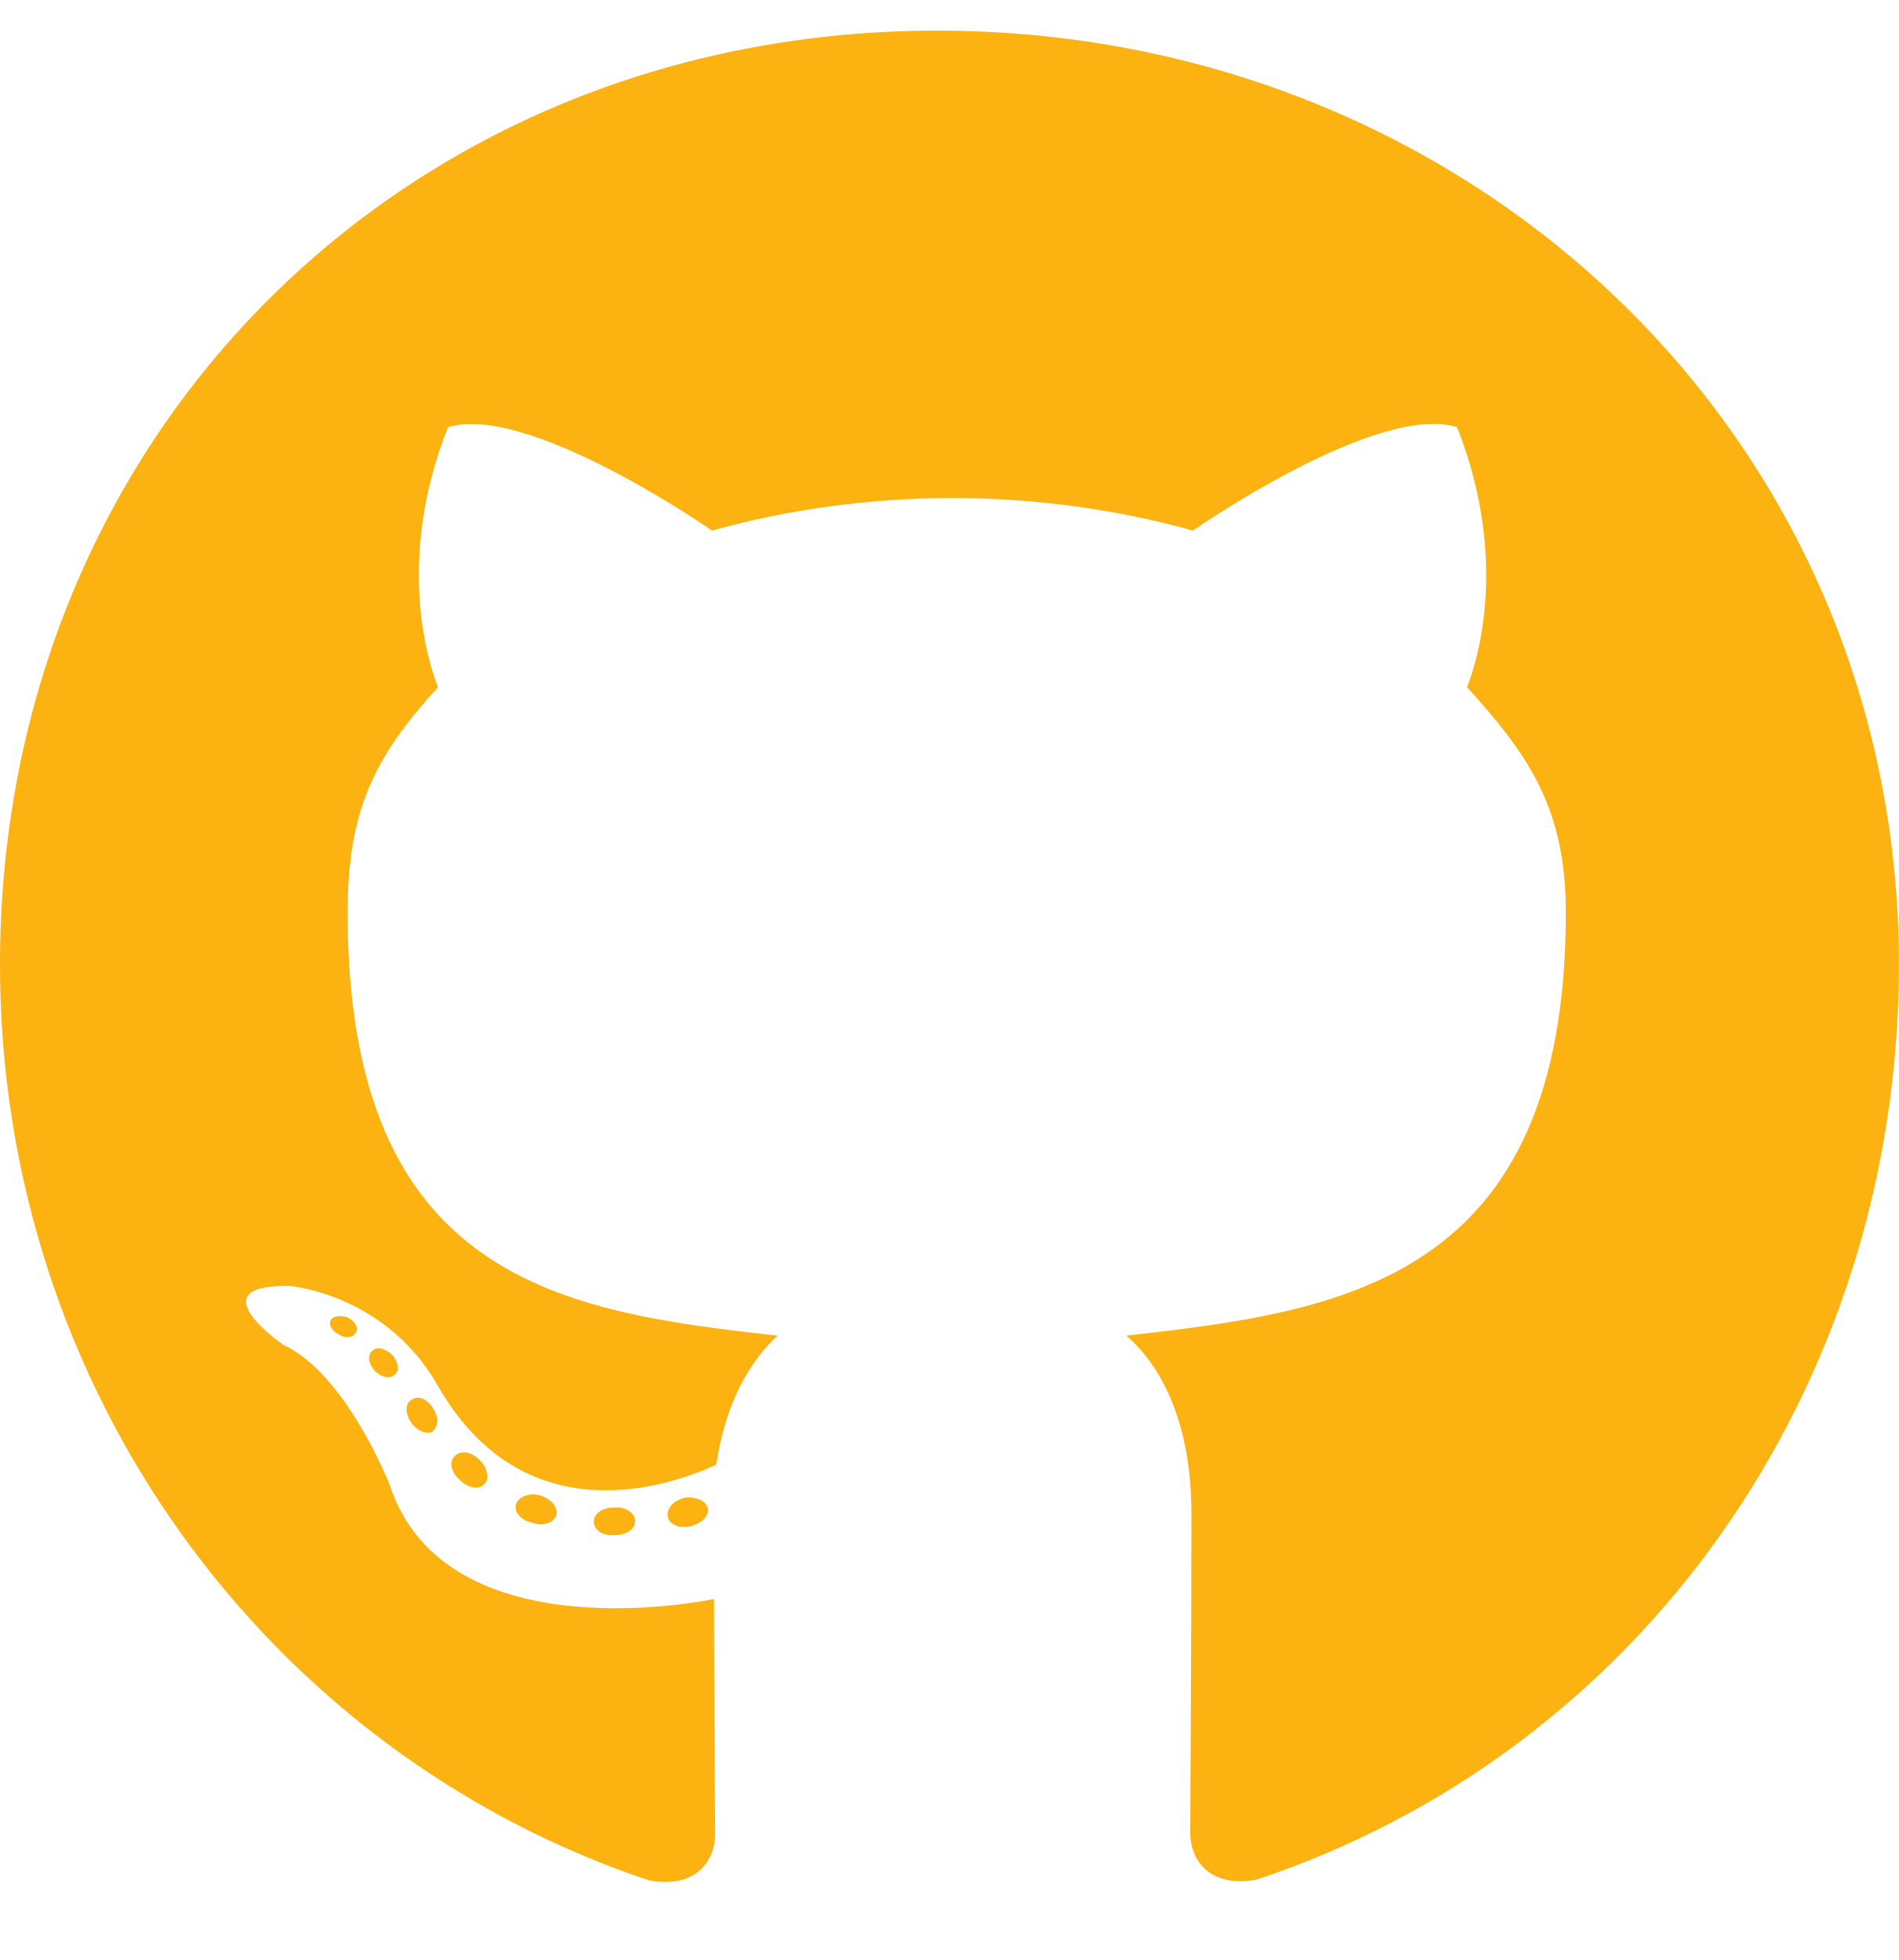
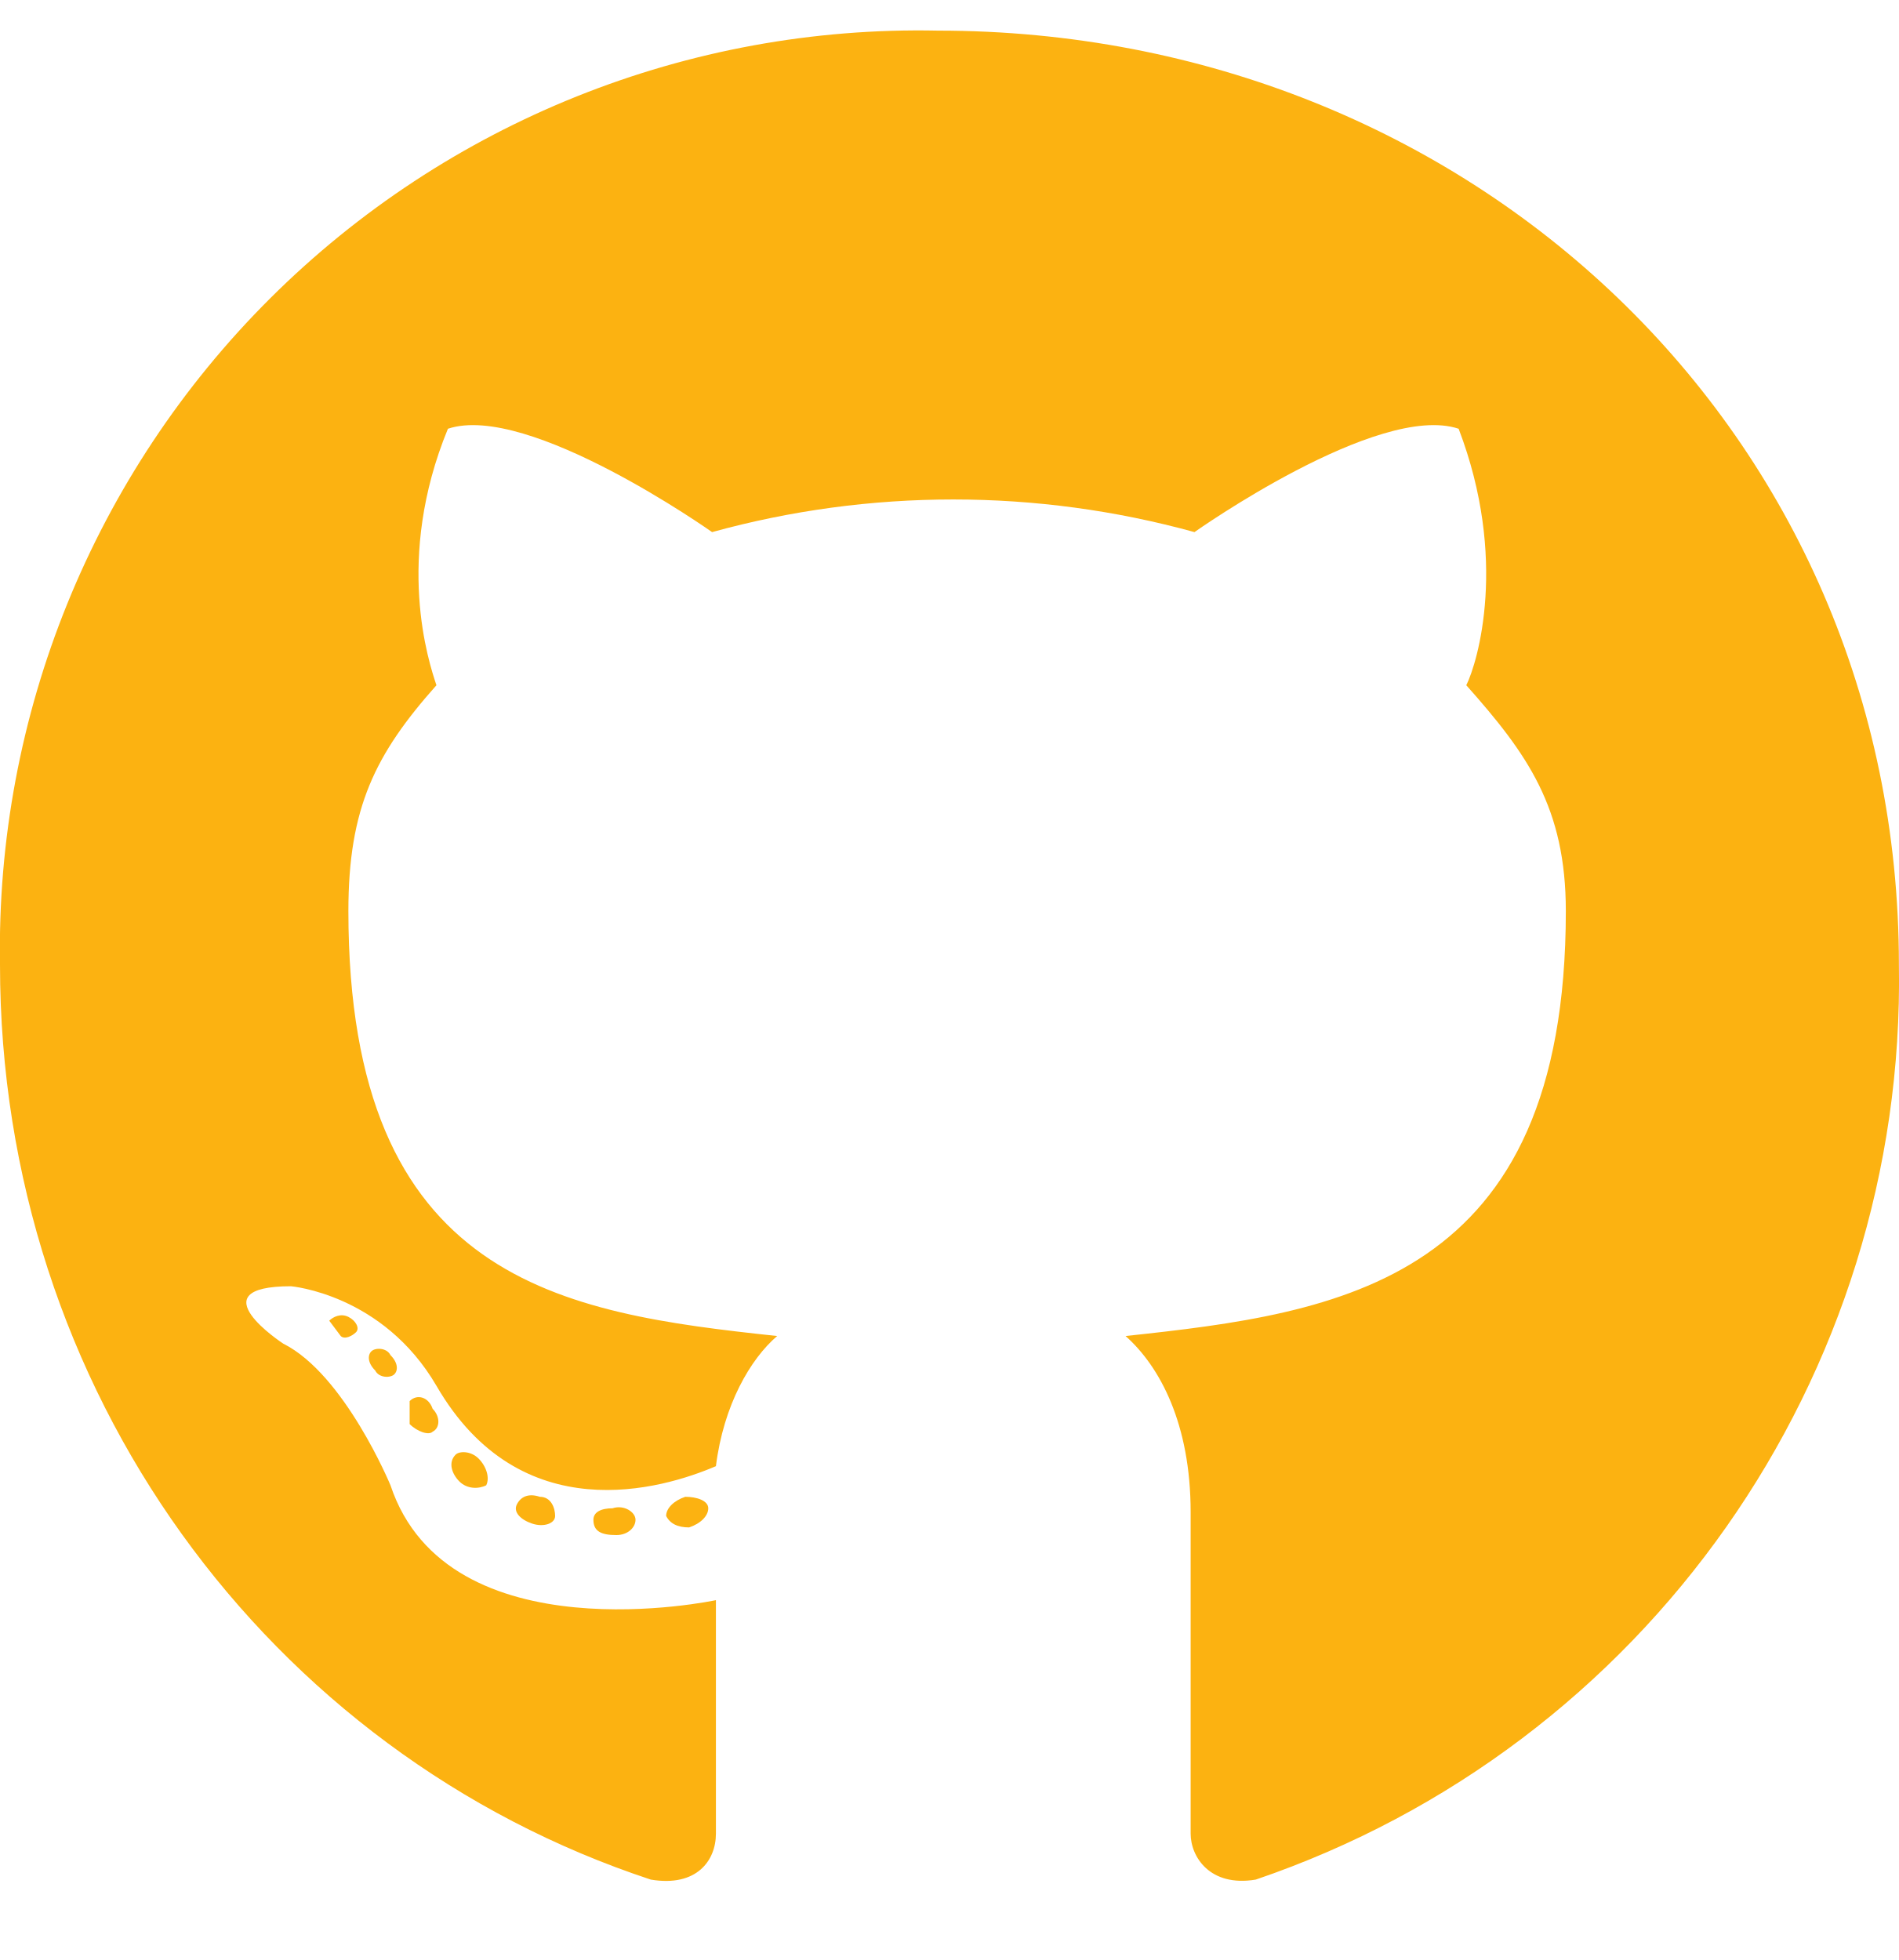
- <svg xmlns="http://www.w3.org/2000/svg" viewBox="0 0 496 512" fill="currentColor" color="#fcb211">
-   <path d="M165.9 397.4c0 2-2.3 3.6-5.2 3.6-3.3.3-5.6-1.3-5.6-3.6 0-2 2.3-3.6 5.2-3.6 3-.3 5.6 1.3 5.6 3.6zm-31.1-4.5c-.7 2 1.3 4.3 4.3 4.9 2.6 1 5.6 0 6.2-2s-1.3-4.3-4.3-5.2c-2.6-.7-5.5.3-6.2 2.3zm44.2-1.7c-2.9.7-4.9 2.6-4.6 4.9.3 2 2.9 3.3 5.9 2.6 2.9-.7 4.9-2.6 4.6-4.6-.3-1.9-3-3.2-5.9-2.9zM244.8 8C106.1 8 0 113.3 0 252c0 110.9 69.8 205.8 169.5 239.2 12.8 2.3 17.3-5.6 17.3-12.1 0-6.2-.3-40.4-.3-61.4 0 0-70 15-84.7-29.8 0 0-11.4-29.1-27.8-36.6 0 0-22.9-15.7 1.6-15.4 0 0 24.9 2 38.6 25.8 21.9 38.6 58.6 27.5 72.9 20.9 2.3-16 8.8-27.1 16-33.7-55.9-6.2-112.3-14.3-112.3-110.5 0-27.5 7.6-41.3 23.6-58.9-2.6-6.5-11.1-33.3 2.6-67.9 20.9-6.5 69 27 69 27 20-5.6 41.5-8.5 62.8-8.5s42.8 2.9 62.8 8.5c0 0 48.1-33.6 69-27 13.7 34.7 5.2 61.4 2.6 67.9 16 17.7 25.8 31.5 25.8 58.9 0 96.5-58.9 104.2-114.8 110.5 9.2 7.9 17 22.9 17 46.4 0 33.7-.3 75.4-.3 83.6 0 6.5 4.6 14.4 17.3 12.1C428.2 457.8 496 362.9 496 252 496 113.3 383.5 8 244.8 8zM97.2 352.9c-1.3 1-1 3.3.7 5.2 1.6 1.6 3.9 2.3 5.2 1 1.3-1 1-3.3-.7-5.2-1.6-1.6-3.9-2.3-5.2-1zm-10.8-8.1c-.7 1.3.3 2.9 2.3 3.9 1.6 1 3.6.7 4.3-.7.7-1.3-.3-2.9-2.3-3.9-2-.6-3.6-.3-4.3.7zm32.4 35.6c-1.6 1.3-1 4.3 1.3 6.2 2.3 2.3 5.2 2.6 6.5 1 1.3-1.3.7-4.3-1.3-6.2-2.2-2.3-5.2-2.6-6.5-1zm-11.4-14.7c-1.6 1-1.6 3.6 0 5.9 1.6 2.3 4.3 3.3 5.6 2.3 1.6-1.3 1.6-3.9 0-6.2-1.4-2.3-4-3.3-5.6-2z" />
+ <svg xmlns="http://www.w3.org/2000/svg" fill="currentColor" color="#fcb211" viewBox="0 0 496 512">
+   <path d="M166 397c0 2-2 4-5 4-4 0-6-1-6-4 0-2 2-3 5-3 3-1 6 1 6 3zm-31-4c-1 2 1 4 4 5s6 0 6-2-1-5-4-5c-3-1-5 0-6 2zm44-2c-3 1-5 3-5 5 1 2 3 3 6 3 3-1 5-3 5-5s-3-3-6-3zM245 8A240 240 0 0 0 0 252c0 111 70 206 170 239 12 2 17-5 17-12v-61s-70 15-85-30c0 0-12-29-28-37 0 0-23-15 2-15 0 0 24 2 38 26 22 38 59 27 73 21 2-16 9-28 16-34-56-6-112-14-112-111 0-27 7-41 23-59-2-6-11-33 3-67 21-7 69 27 69 27a237 237 0 0 1 126 0s48-34 69-27c13 34 5 61 2 67 16 18 26 32 26 59 0 97-59 105-115 111 9 8 17 23 17 46v84c0 6 5 14 17 12a248 248 0 0 0 168-239C496 113 384 8 245 8zM97 353c-1 1-1 3 1 5 1 2 4 2 5 1s1-3-1-5c-1-2-4-2-5-1zm-11-8 3 4c1 1 3 0 4-1s0-3-2-4-4 0-5 1zm33 35c-2 2-1 5 1 7s5 2 7 1c1-2 0-5-2-7s-5-2-6-1zm-12-14v6c2 2 5 3 6 2 2-1 2-4 0-6-1-3-4-4-6-2z" />
</svg>
